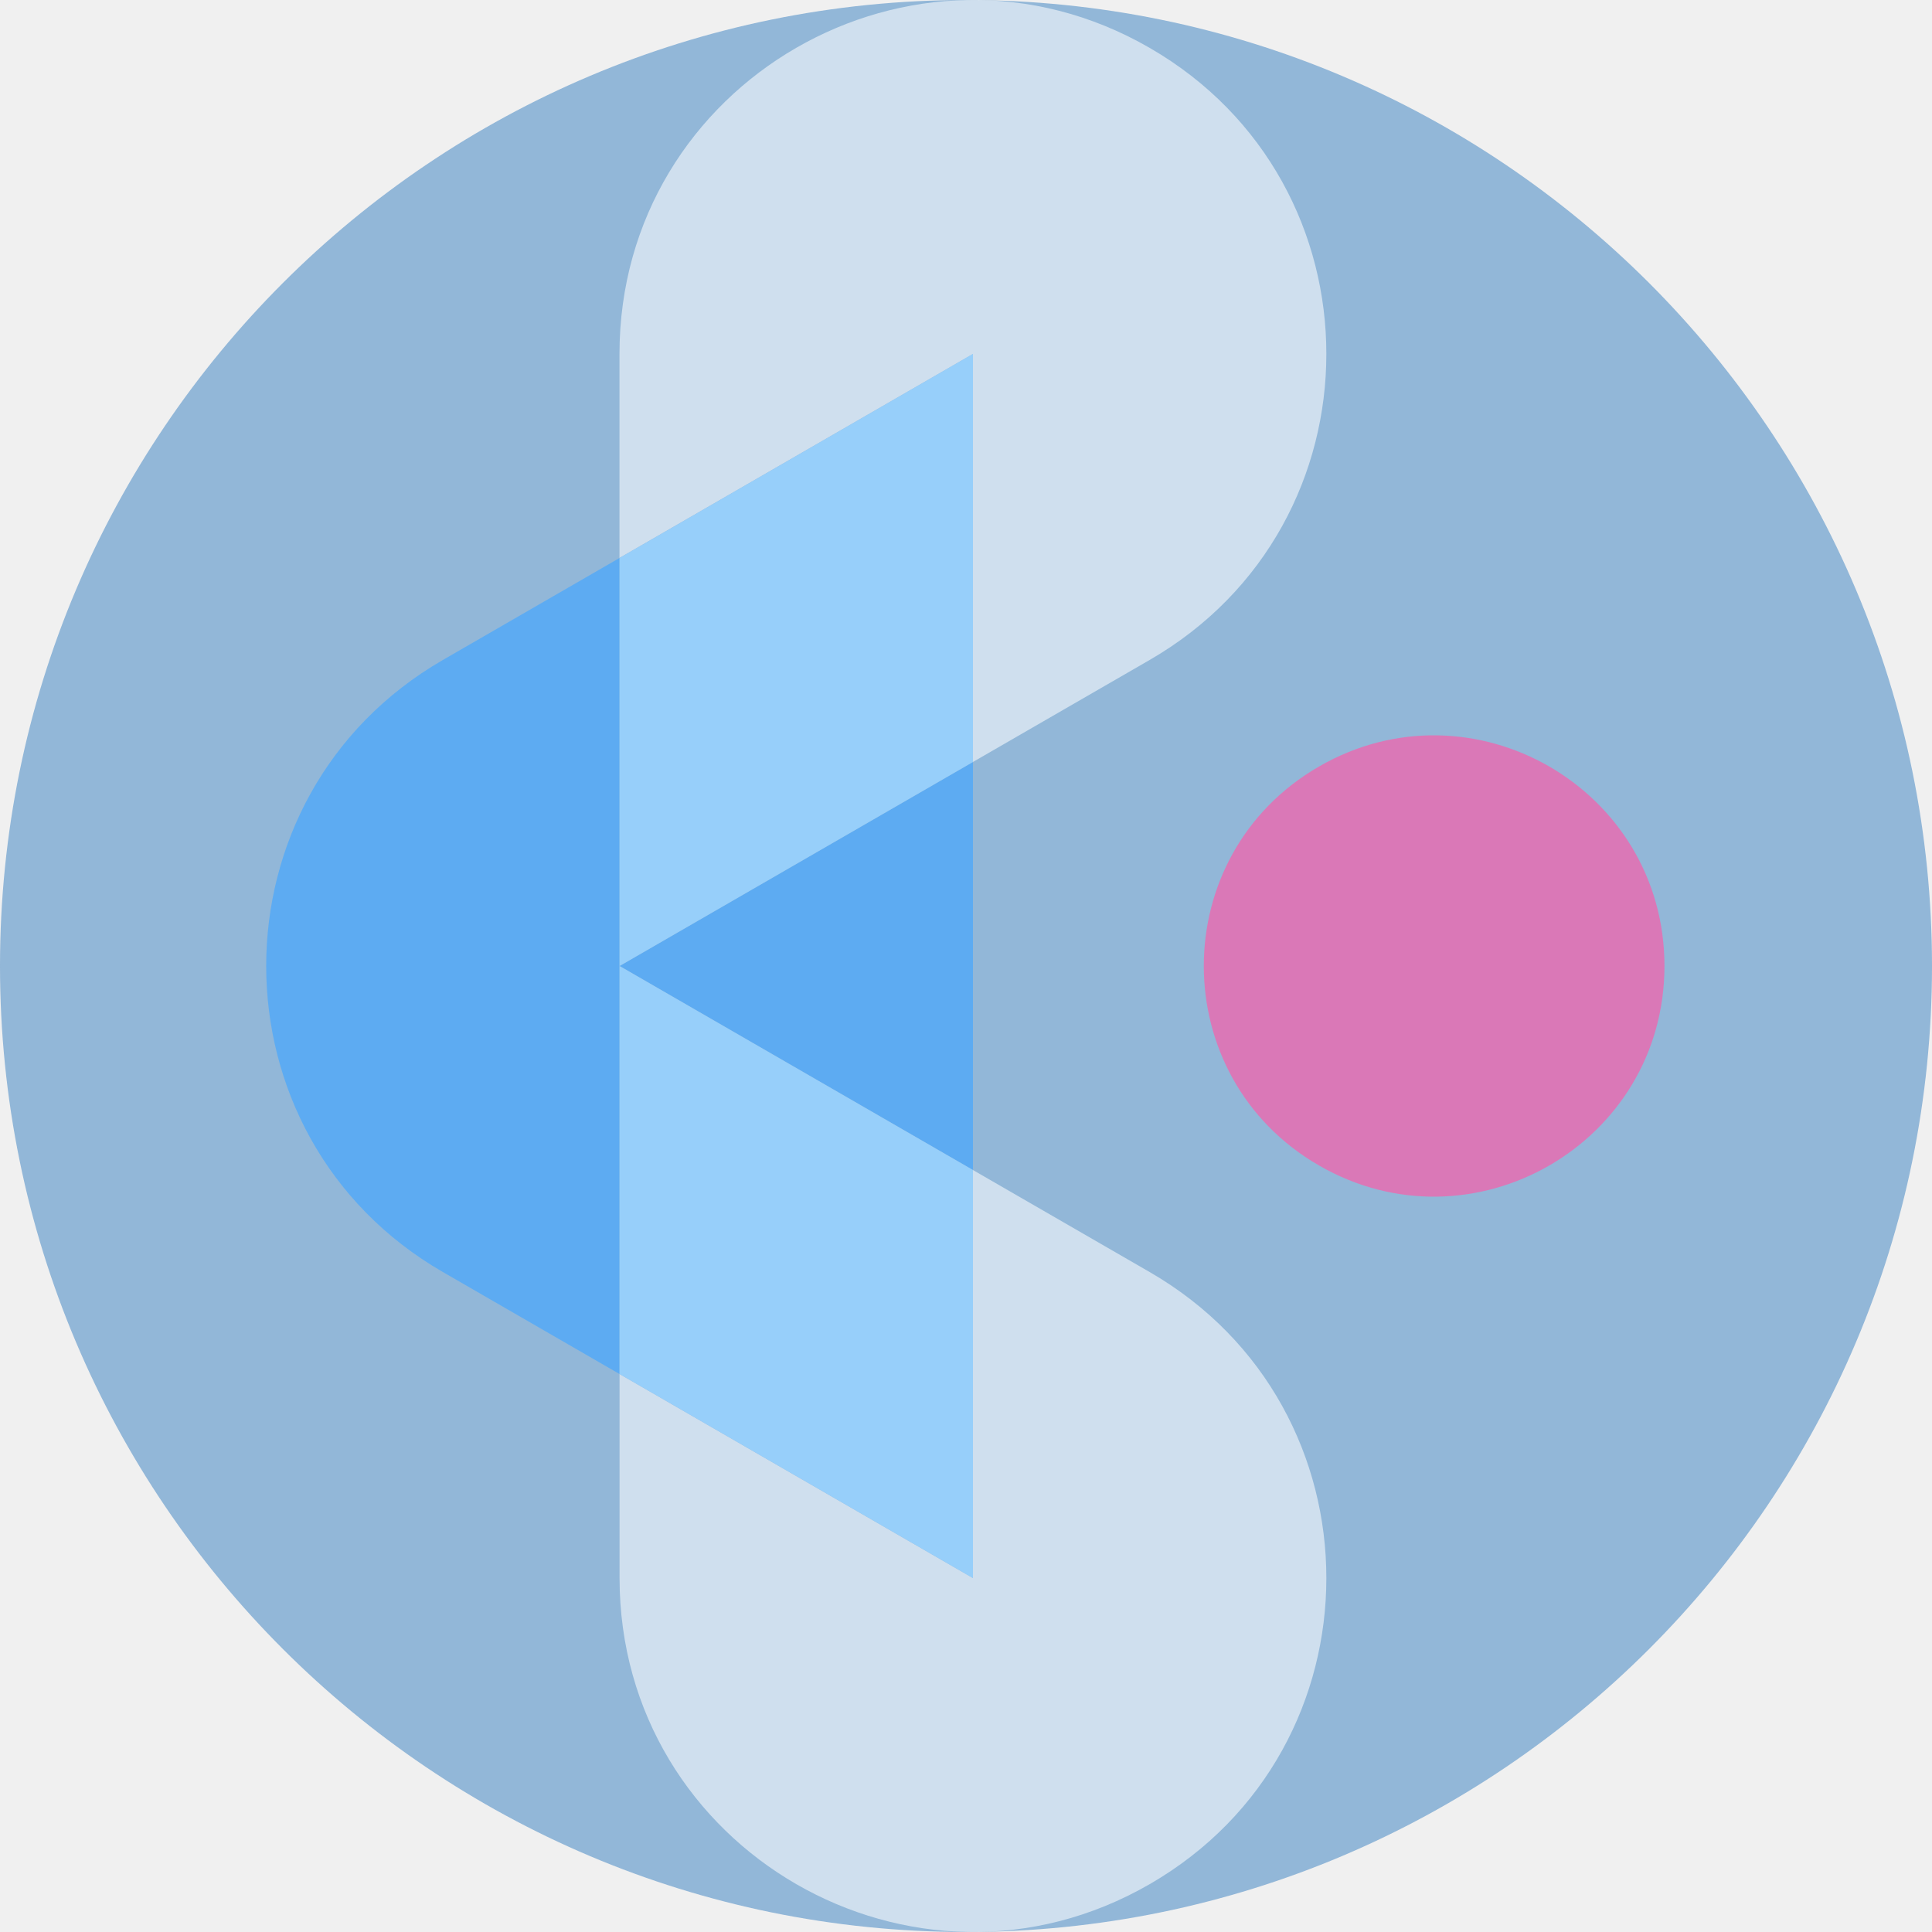
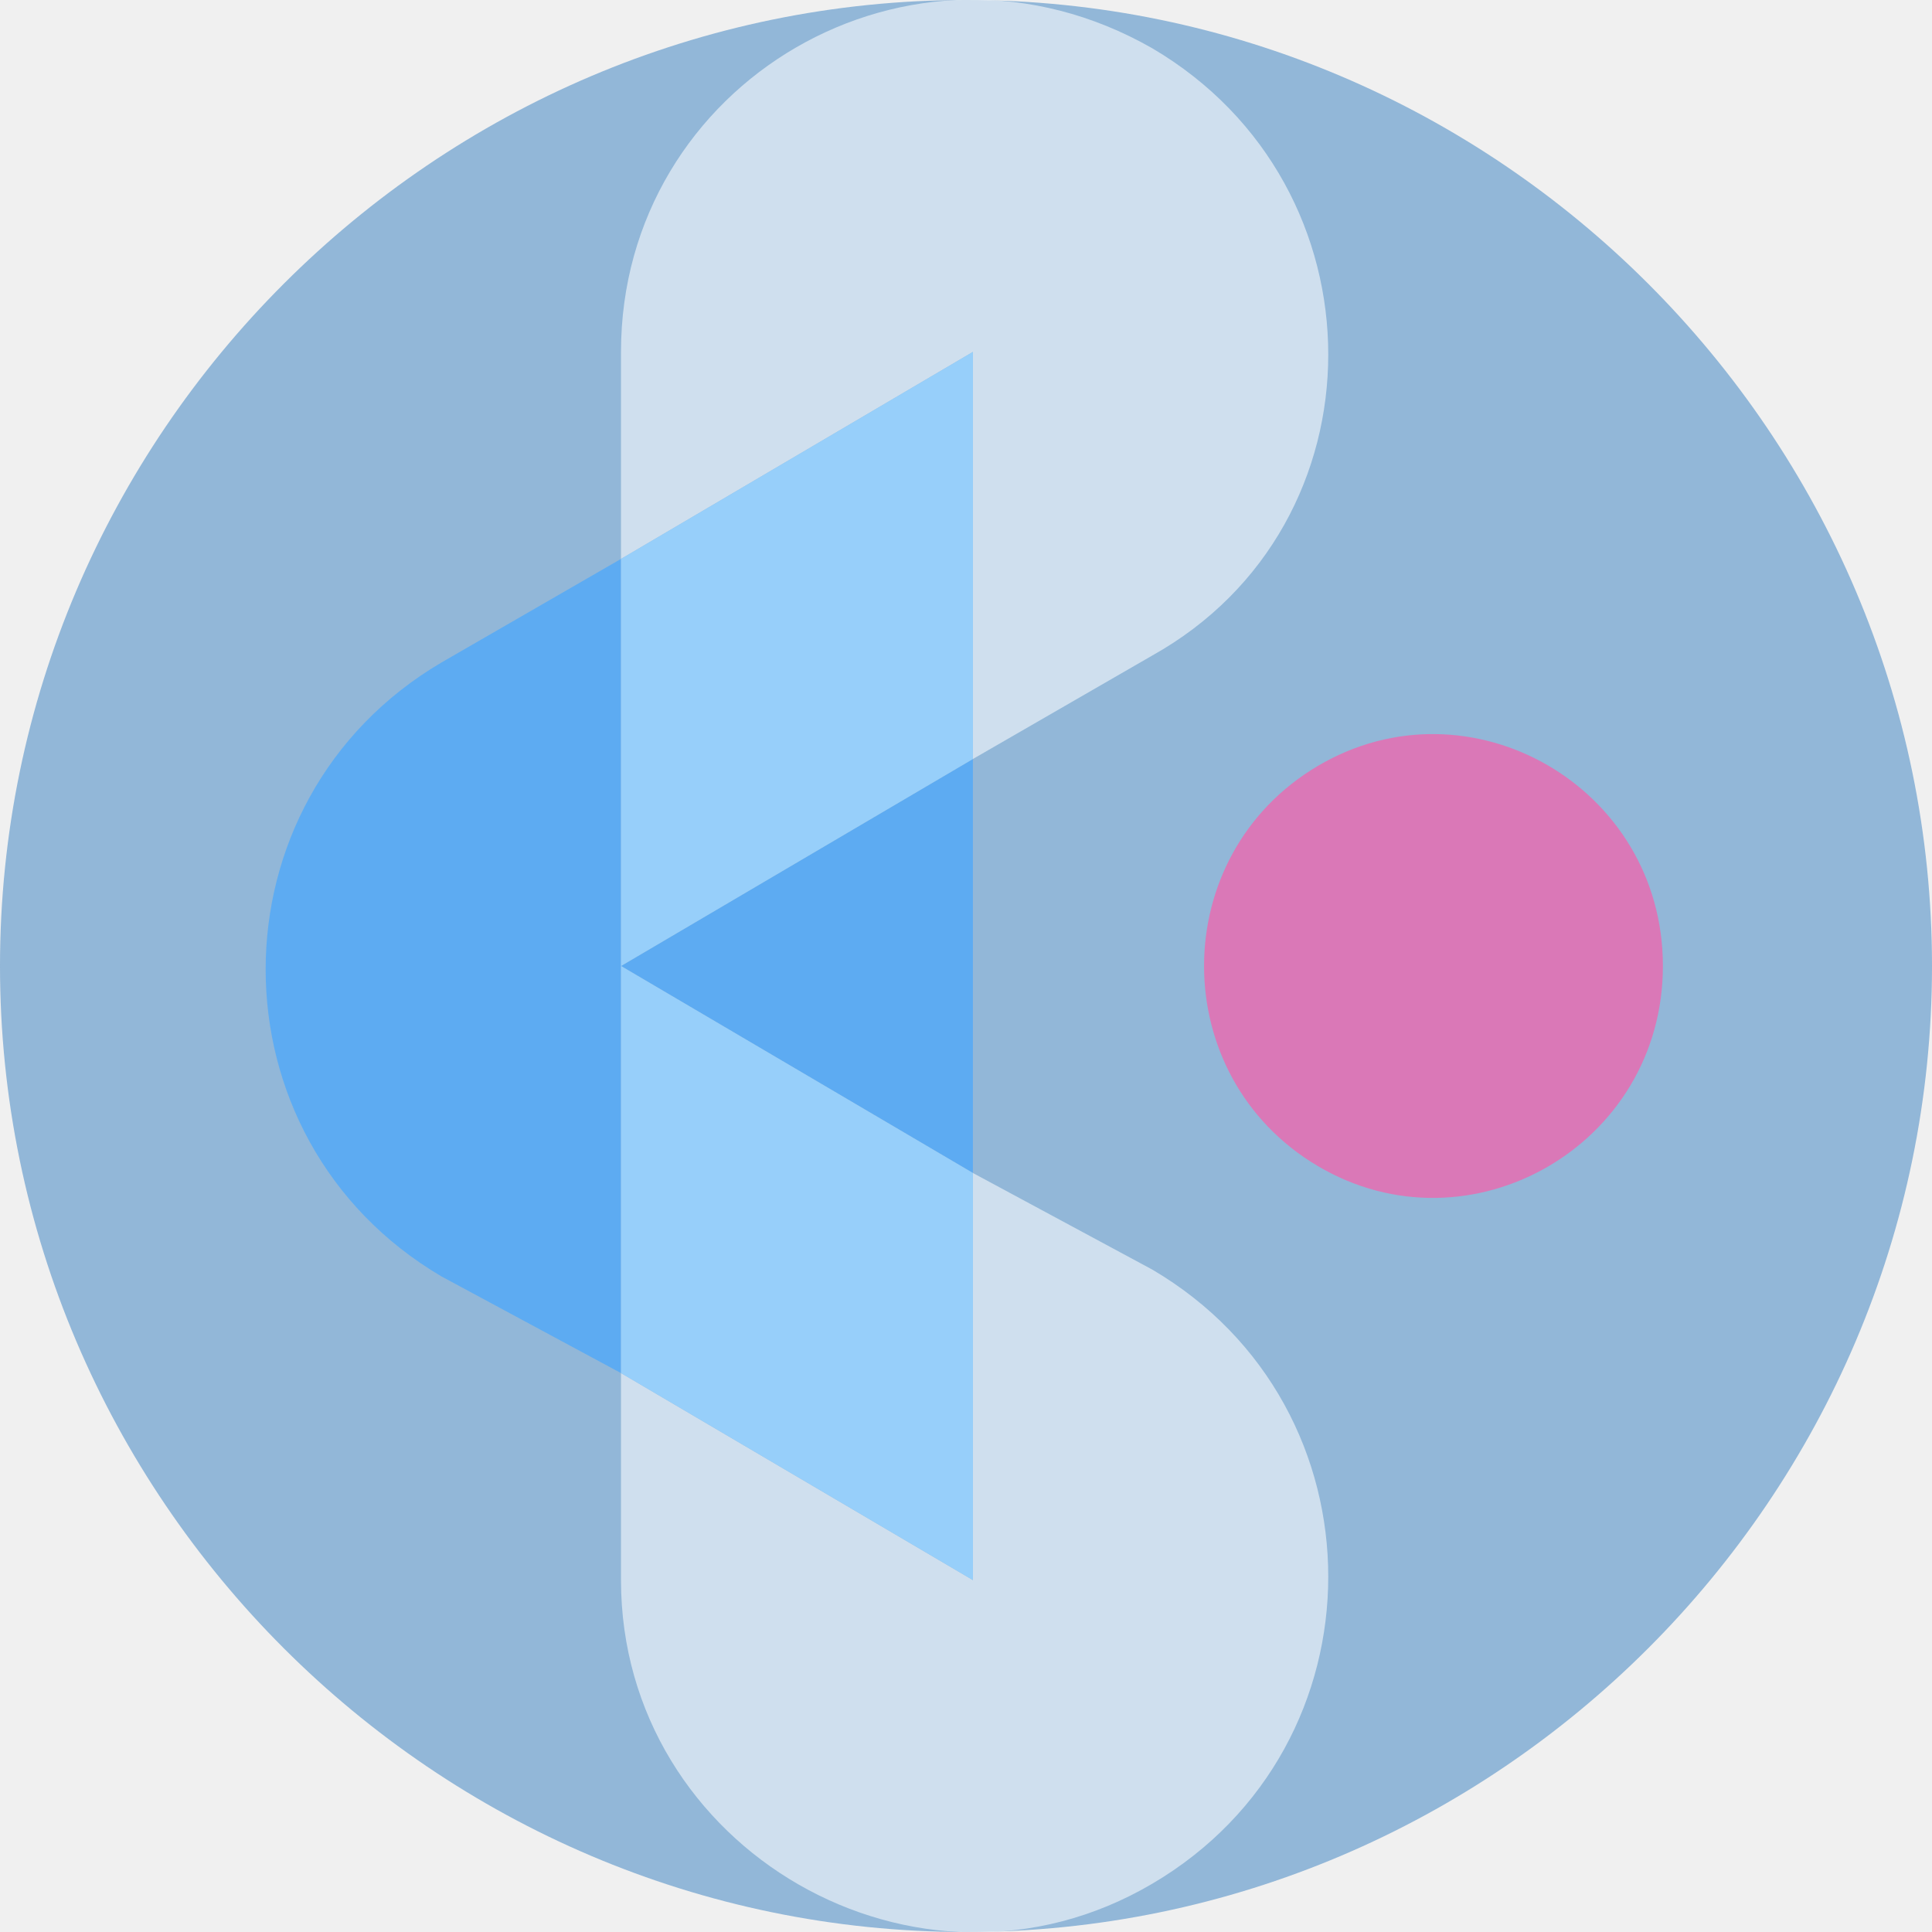
- <svg xmlns="http://www.w3.org/2000/svg" id="图层_3" data-name="图层 3" viewBox="0 0 1024 1024">
-   <defs>
-     <style>.cls-1{fill:#347dbf;opacity:0.5;}.cls-2{fill:none;opacity:0.67;}.cls-3{fill:#ff58a6;}.cls-3,.cls-5{opacity:0.66;}.cls-4{fill:#fff;opacity:0.56;}.cls-5{fill:#42a6ff;}.cls-6{fill:#98d2ff;opacity:0.88;}</style>
-   </defs>
-   <rect class="cls-1" width="1024" height="1024" rx="512" />
-   <line class="cls-2" x1="1024" y1="512" x2="886.85" y2="512" />
-   <path class="cls-3" d="M699.08,617.72h0C780.47,664.71,882.2,606,882.2,512h0c0-94-101.73-152.71-183.12-105.72h0C617.69,453.26,617.69,570.74,699.08,617.72Z" transform="translate(0 0)" />
-   <path class="cls-4" d="M609.34,25.37h0c-124.87-72.09-281,18-281,162.21V295.72L515.69,187.58V403.86l93.65-54.07C734.21,277.7,734.21,97.47,609.34,25.37Z" transform="translate(0 0)" />
-   <path class="cls-5" d="M328.38,512V295.72l-93.64,54.07c-124.87,72.09-124.87,252.33,0,324.42l93.64,54.07V512L515.69,620.14V403.86Z" transform="translate(0 0)" />
-   <path class="cls-4" d="M609.34,674.21l-93.65-54.07V836.42L328.38,728.28V836.42c0,144.18,156.09,234.3,281,162.21h0C734.21,926.53,734.21,746.3,609.34,674.21Z" transform="translate(0 0)" />
-   <polygon class="cls-6" points="328.38 295.73 328.38 512 515.69 403.86 515.69 187.58 328.38 295.73" />
-   <polygon class="cls-6" points="515.69 620.14 328.38 512 328.38 728.27 515.69 836.42 515.69 620.14" />
+ <svg xmlns="http://www.w3.org/2000/svg" width="28" height="28" viewBox="0 0 28 28" fill="none">
+   <style type="text/css">
+ 	.st0{opacity:0.5;fill:#347DBF;enable-background:new    ;}
+ 	.st1{opacity:0.66;fill:#FF58A6;enable-background:new    ;}
+ 	.st2{opacity:0.56;fill:#FFFFFF;enable-background:new    ;}
+ 	.st3{opacity:0.66;fill:#42A6FF;enable-background:new    ;}
+ 	.st4{opacity:0.88;fill:#98D2FF;enable-background:new    ;}
+ </style>
+   <g>
+     <path class="st0" d="M14,0L14,0c7.7,0,14,6.3,14,14l0,0c0,7.7-6.3,14-14,14l0,0C6.3,28,0,21.7,0,14l0,0C0,6.3,6.3,0,14,0z" />
+     <path class="st1" d="M19.1,16.9L19.1,16.9c2.2,1.3,5-0.3,5-2.9l0,0c0-2.6-2.8-4.2-5-2.9l0,0C16.9,12.4,16.9,15.6,19.1,16.9z" />
+     <path class="st2" d="M16.7,0.7L16.7,0.7C13.2-1.3,9,1.2,9,5.1v3l5.1-3V11l2.6-1.5C20.1,7.6,20.1,2.7,16.7,0.7z" />
+     <path class="st3" d="M9,14V8.1L6.4,9.6c-3.4,2-3.4,6.9,0,8.9L9,19.9V14l5.1,3V11L9,14z" />
+     <path class="st2" d="M16.7,18.4L14.1,17v5.9l-5.1-3v3c0,3.9,4.3,6.4,7.7,4.4l0,0C20.1,25.3,20.1,20.4,16.7,18.4z" />
+     <polygon class="st4" points="9,8.1 9,14 14.1,11 14.1,5.1  " />
+     <polygon class="st4" points="14.1,17 9,14 9,19.9 14.1,22.9  " />
+   </g>
</svg>
